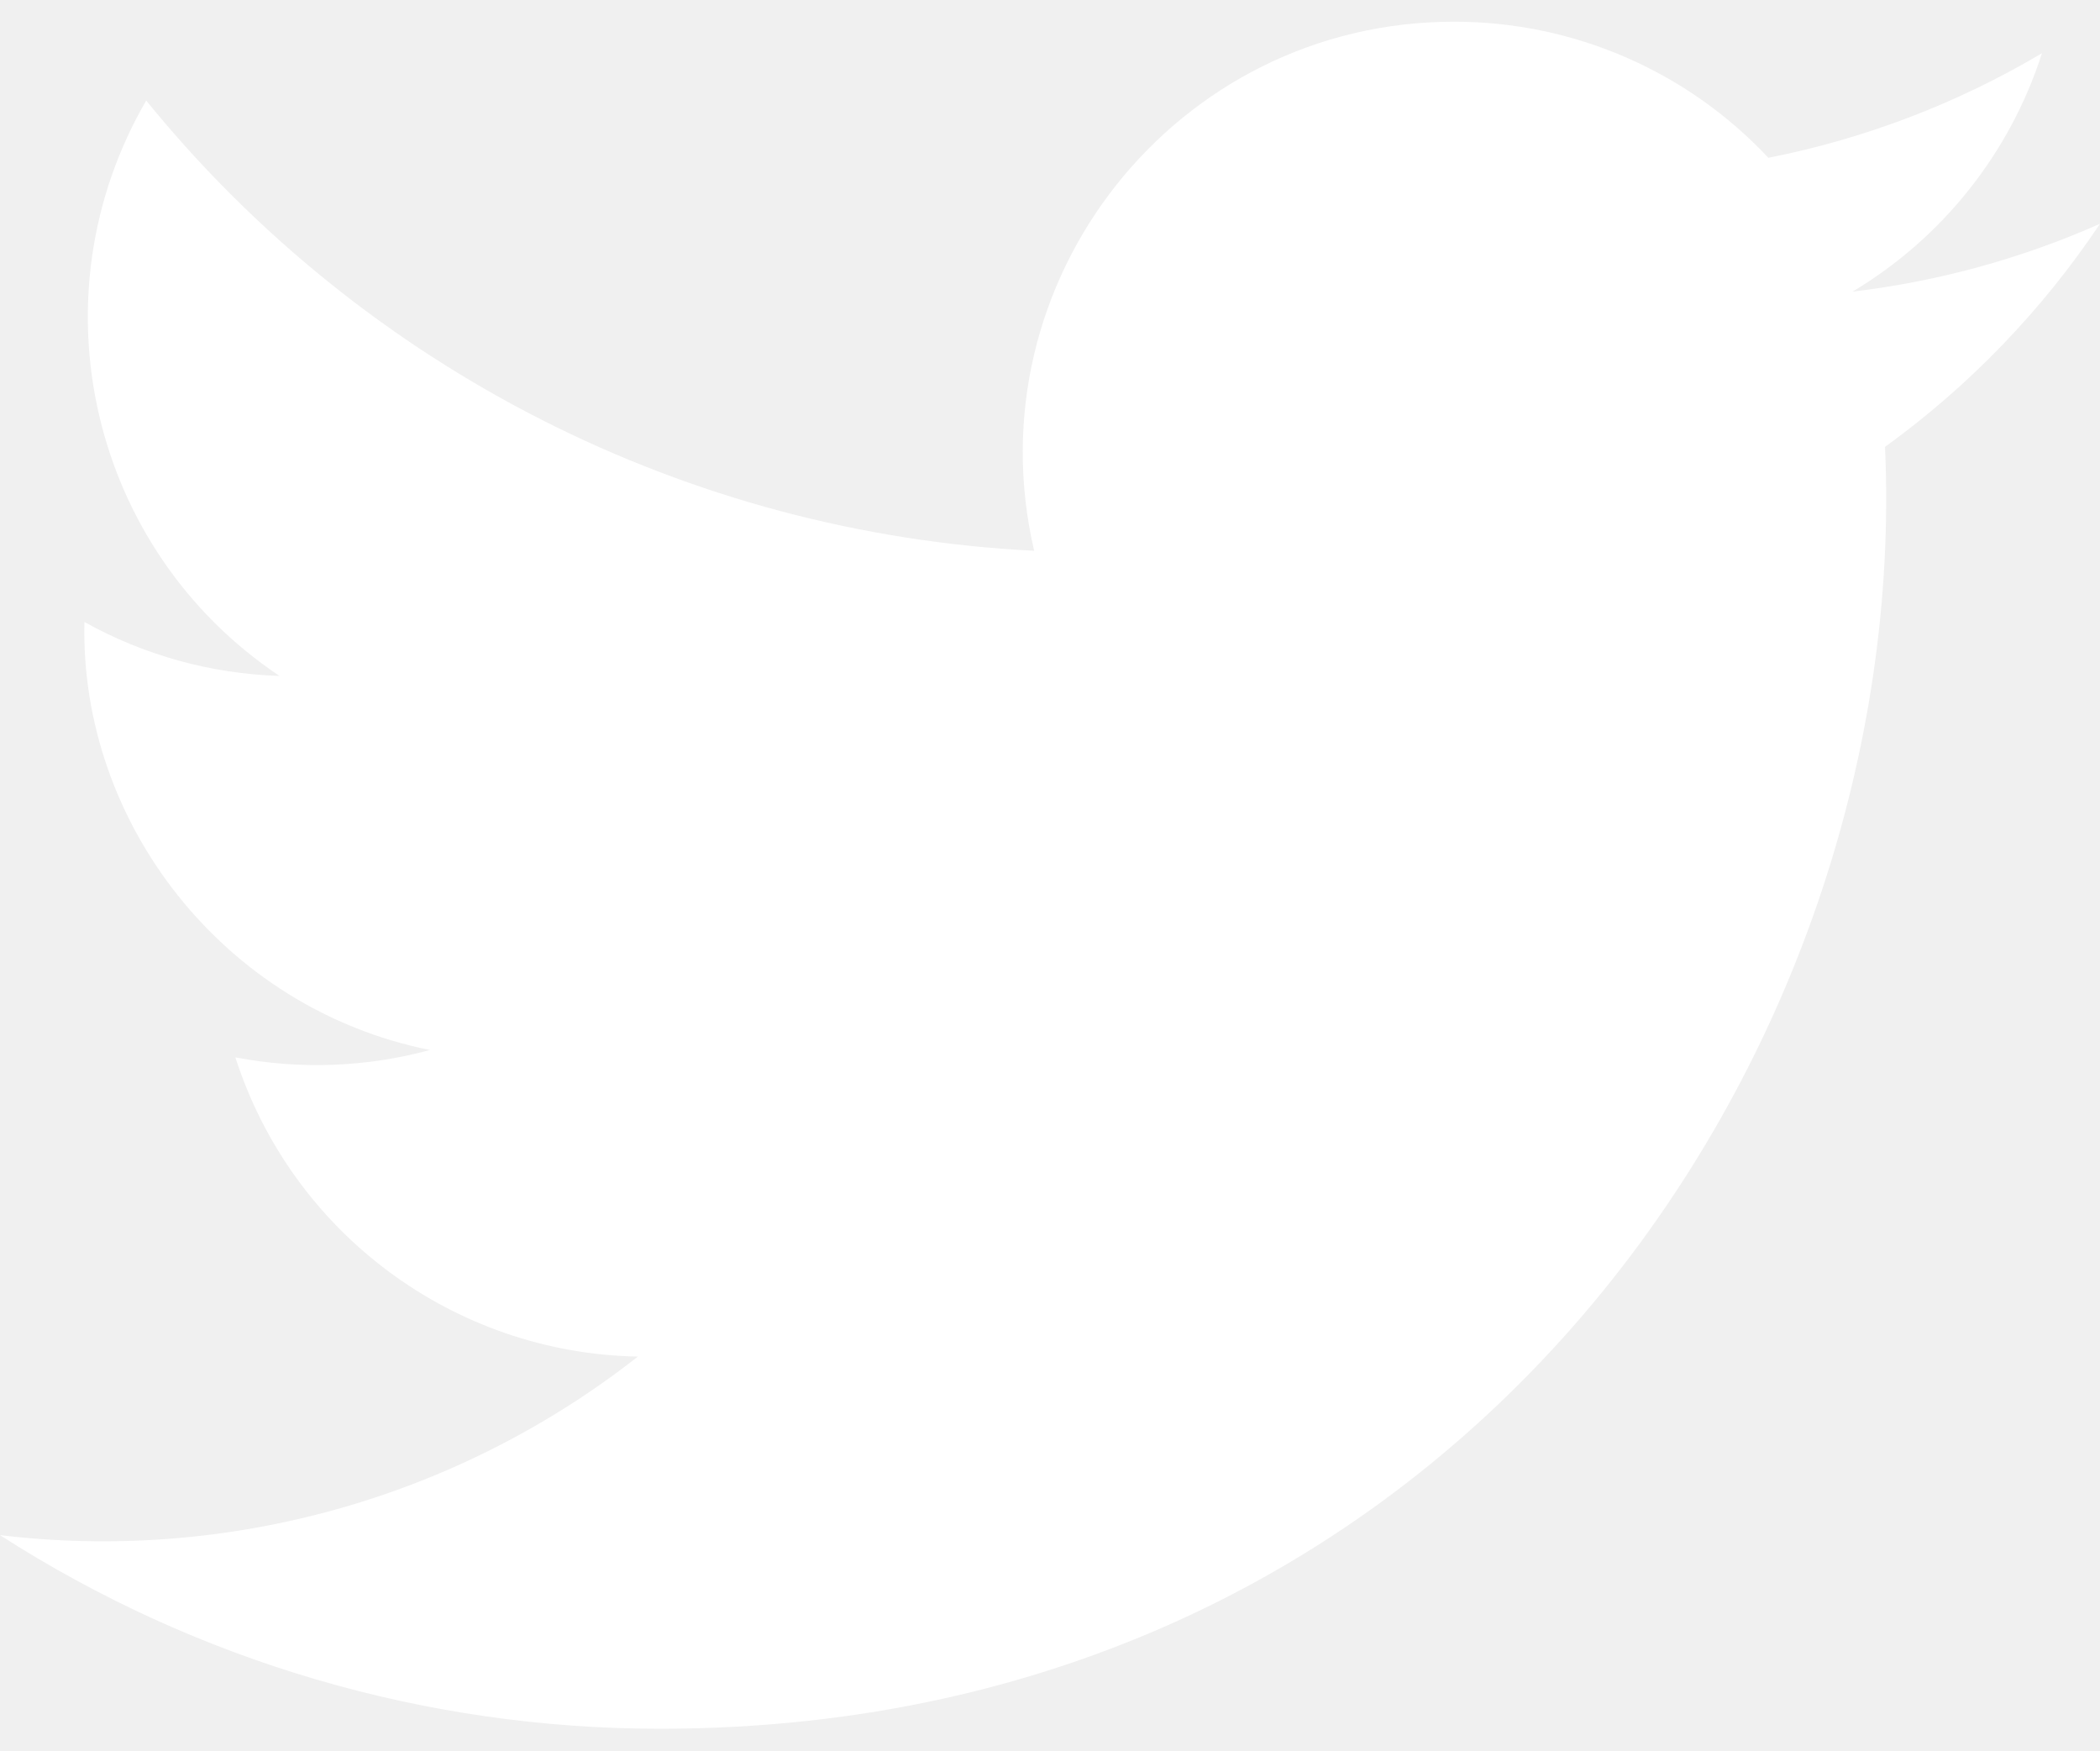
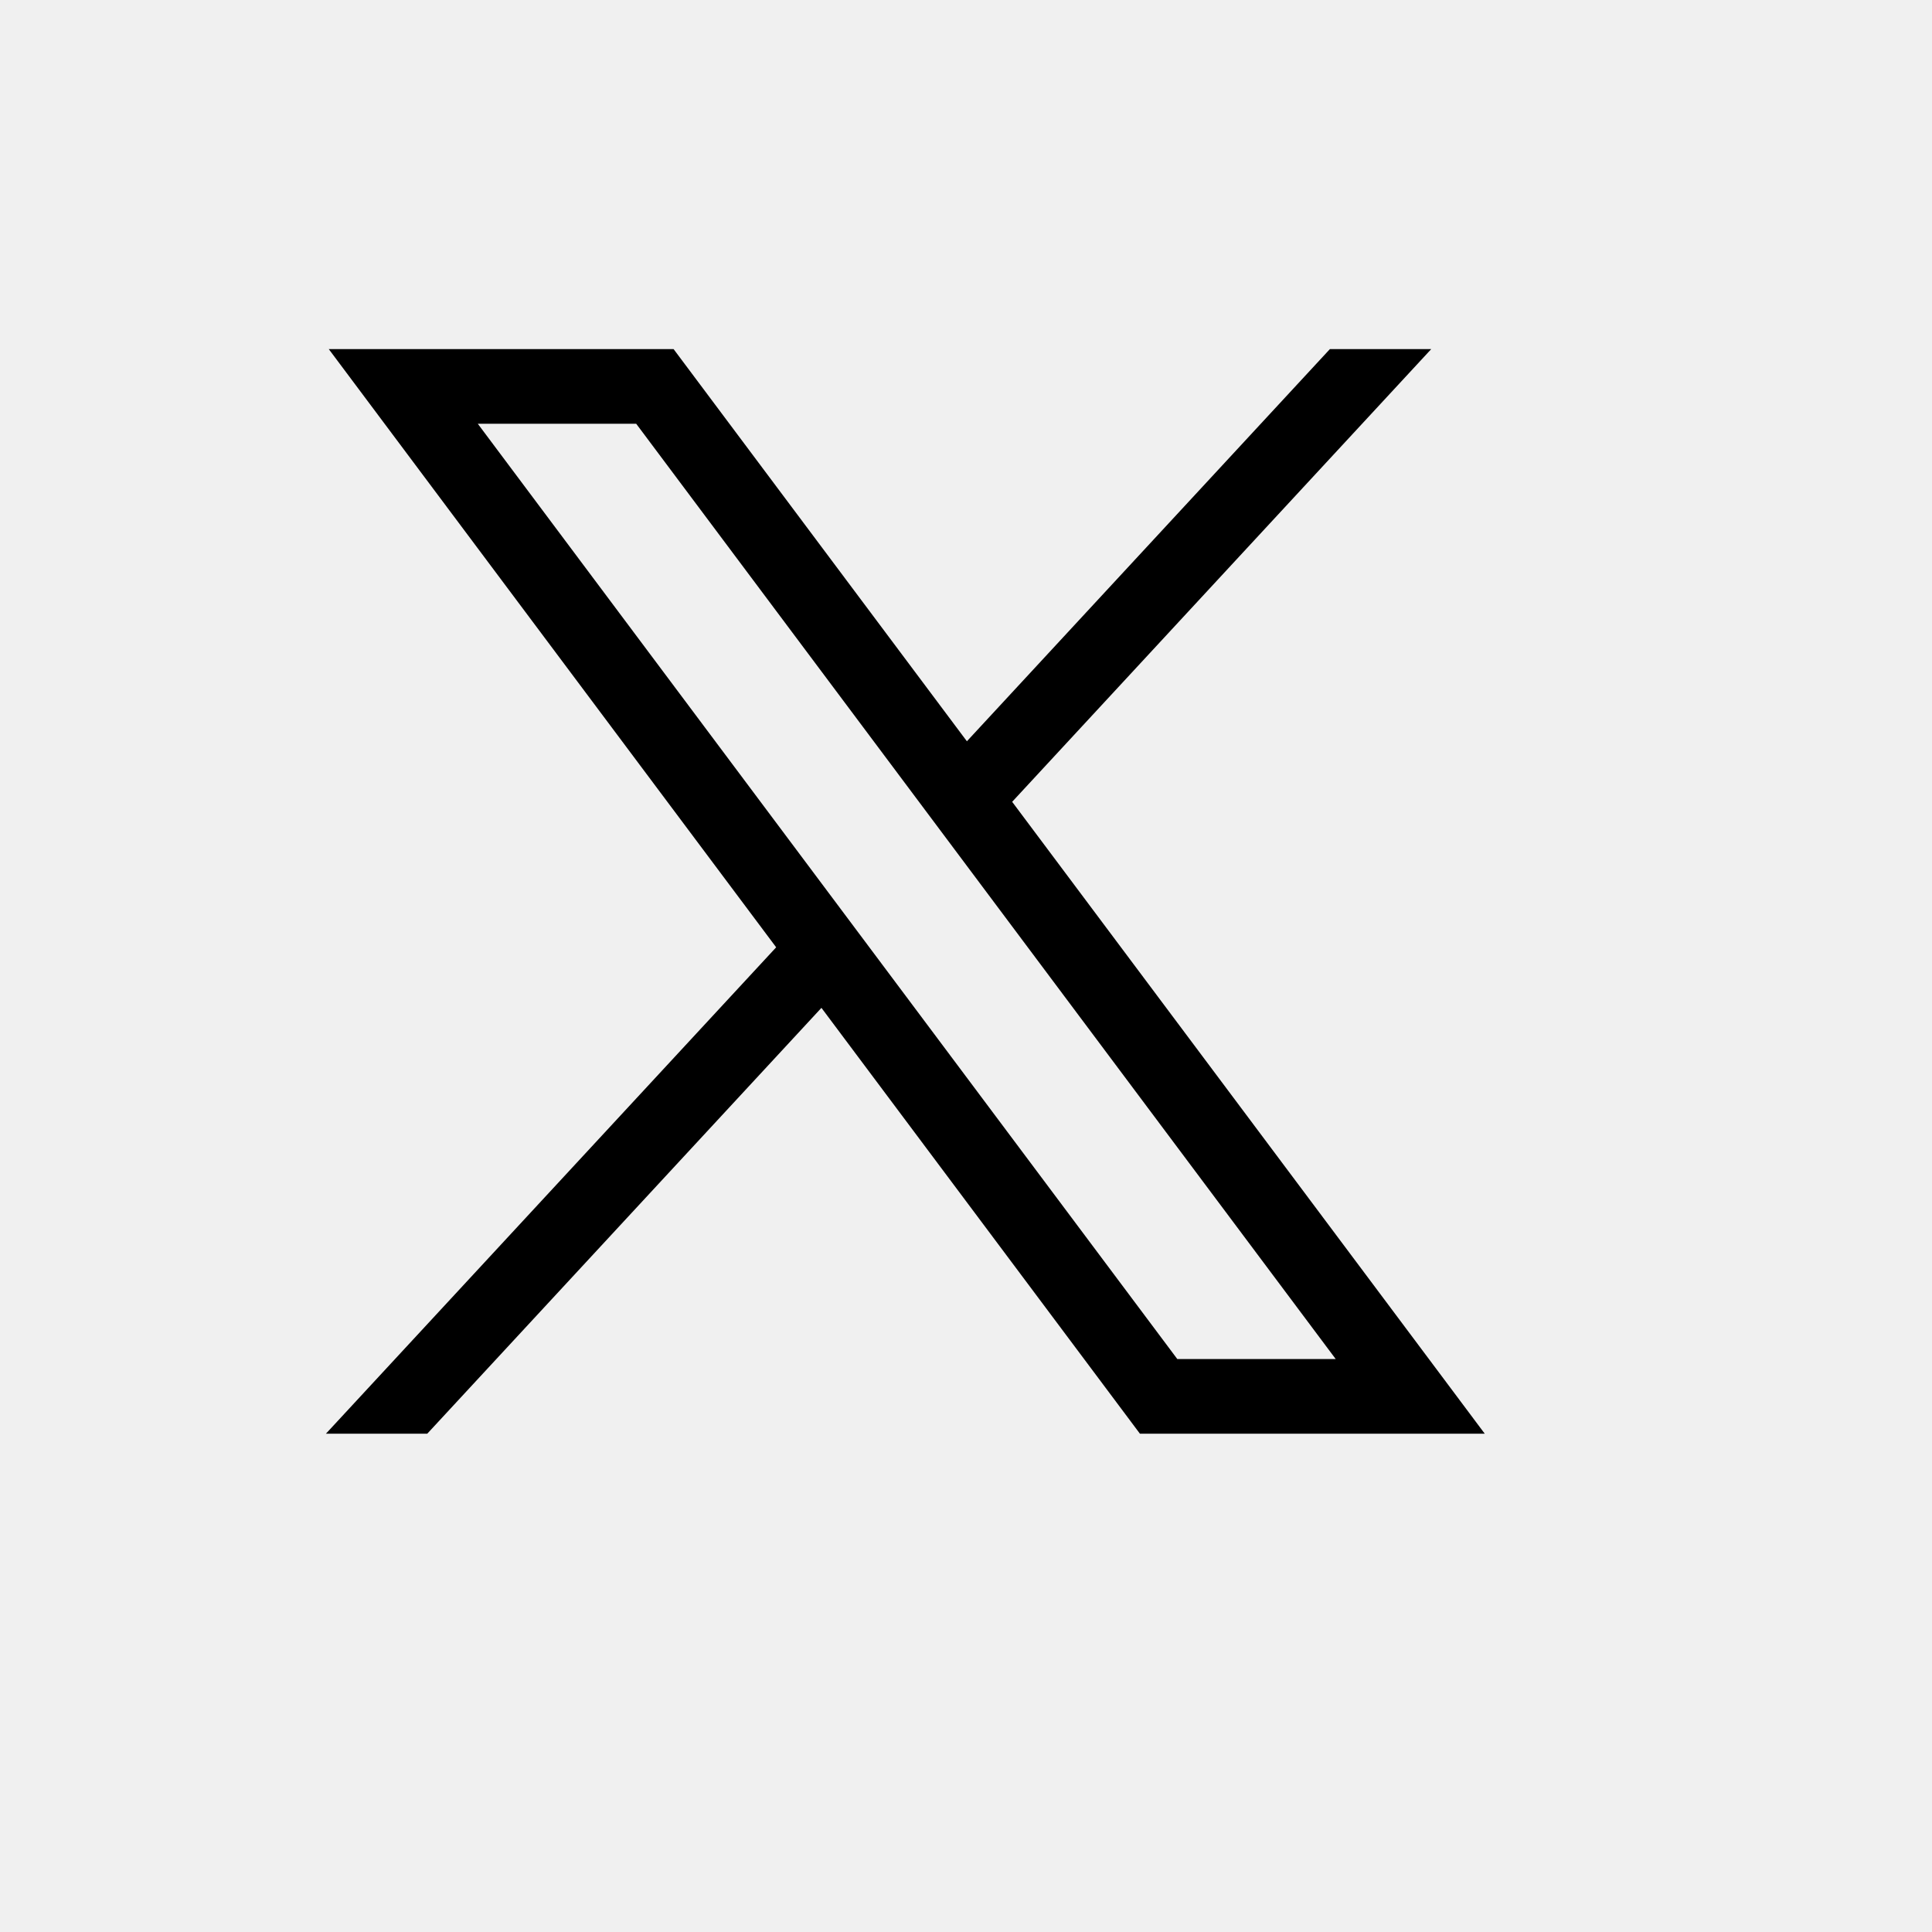
- <svg xmlns="http://www.w3.org/2000/svg" width="24" height="20">
-   <path fill="#FFF" d="M24 2.557a9.83 9.83 0 01-2.828.775A4.932 4.932 0 0023.337.608a9.864 9.864 0 01-3.127 1.195A4.916 4.916 0 0016.616.248c-3.179 0-5.515 2.966-4.797 6.045A13.978 13.978 0 011.671 1.149a4.93 4.93 0 001.523 6.574 4.903 4.903 0 01-2.229-.616c-.054 2.281 1.581 4.415 3.949 4.89a4.935 4.935 0 01-2.224.084 4.928 4.928 0 004.6 3.419A9.9 9.9 0 010 17.54a13.94 13.94 0 007.548 2.212c9.142 0 14.307-7.721 13.995-14.646A10.025 10.025 0 0024 2.557z" />
+ <svg xmlns="http://www.w3.org/2000/svg" version="1.1" width="24" height="24" viewBox="0 0 1668.56 1400.19">
+   <g>
+     <path d="M283.94,167.31l386.39,516.64L281.5,1104h87.51l340.42-367.76L984.48,1104h297.8L874.15,558.3l361.92-390.99   h-87.51l-313.51,338.7l-253.31-338.7H283.94z M412.63,231.77h136.81l604.13,807.76h-136.81L412.63,231.77z" />
+   </g>
</svg>
